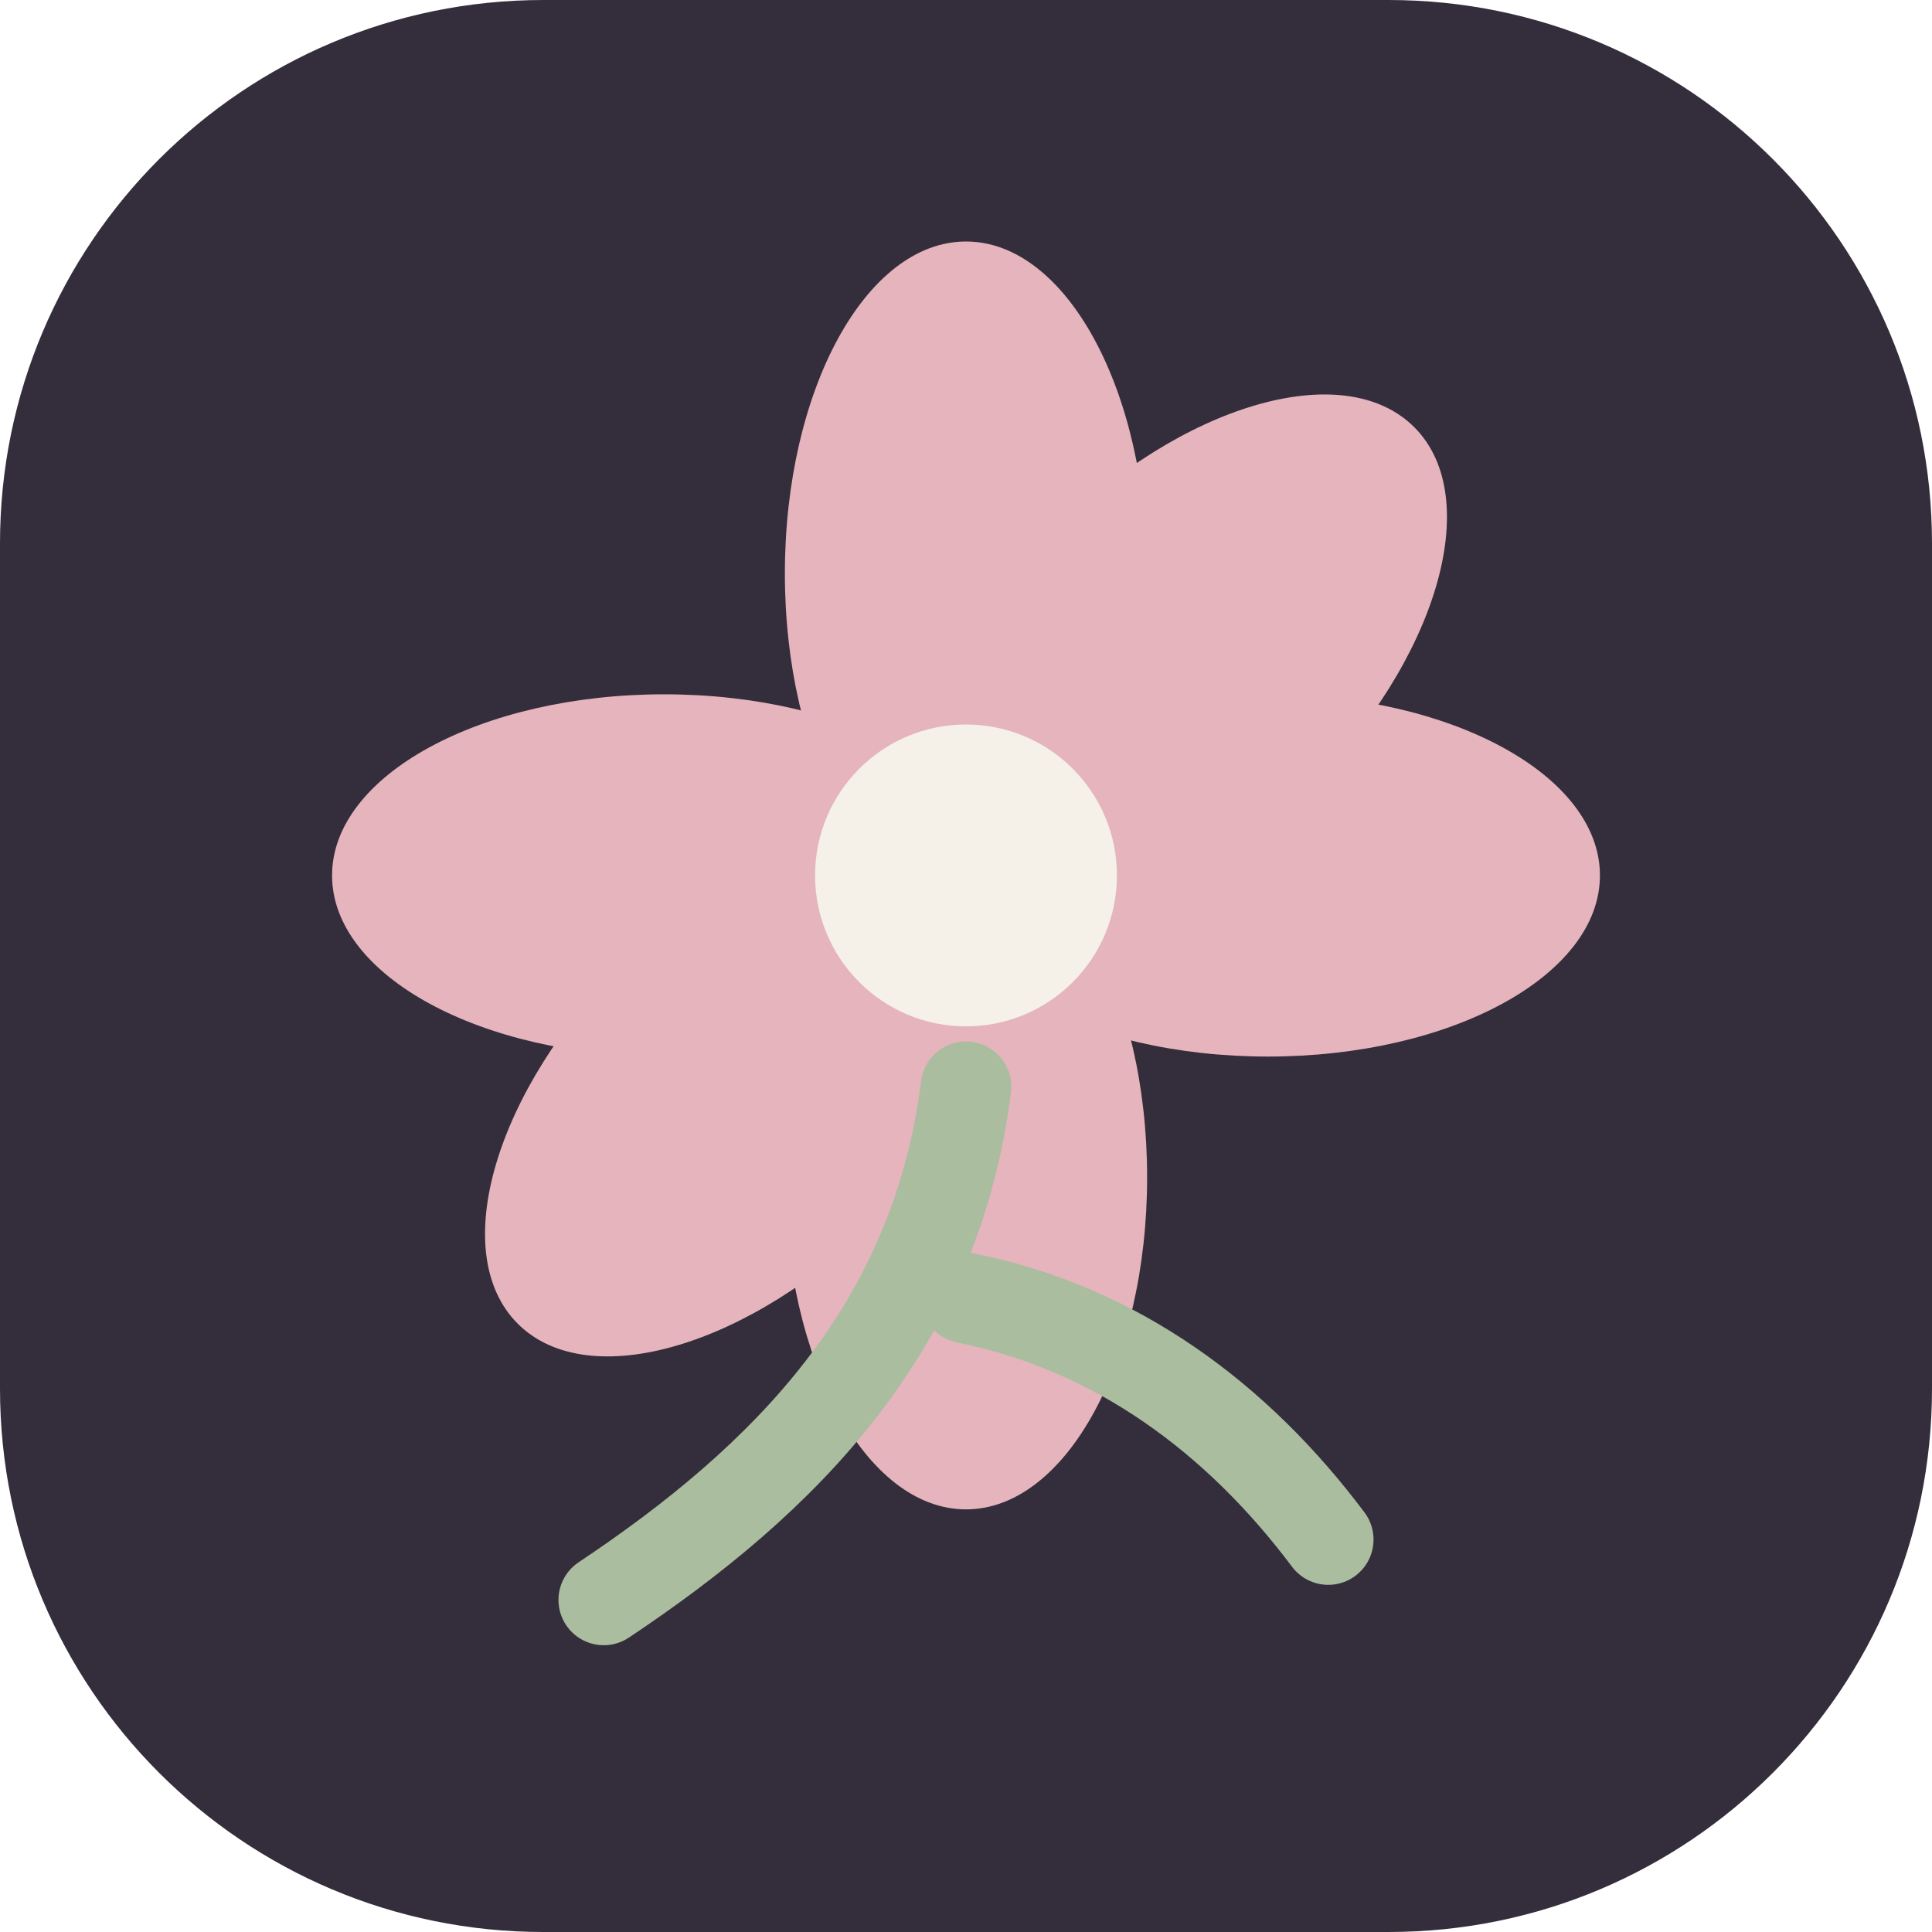
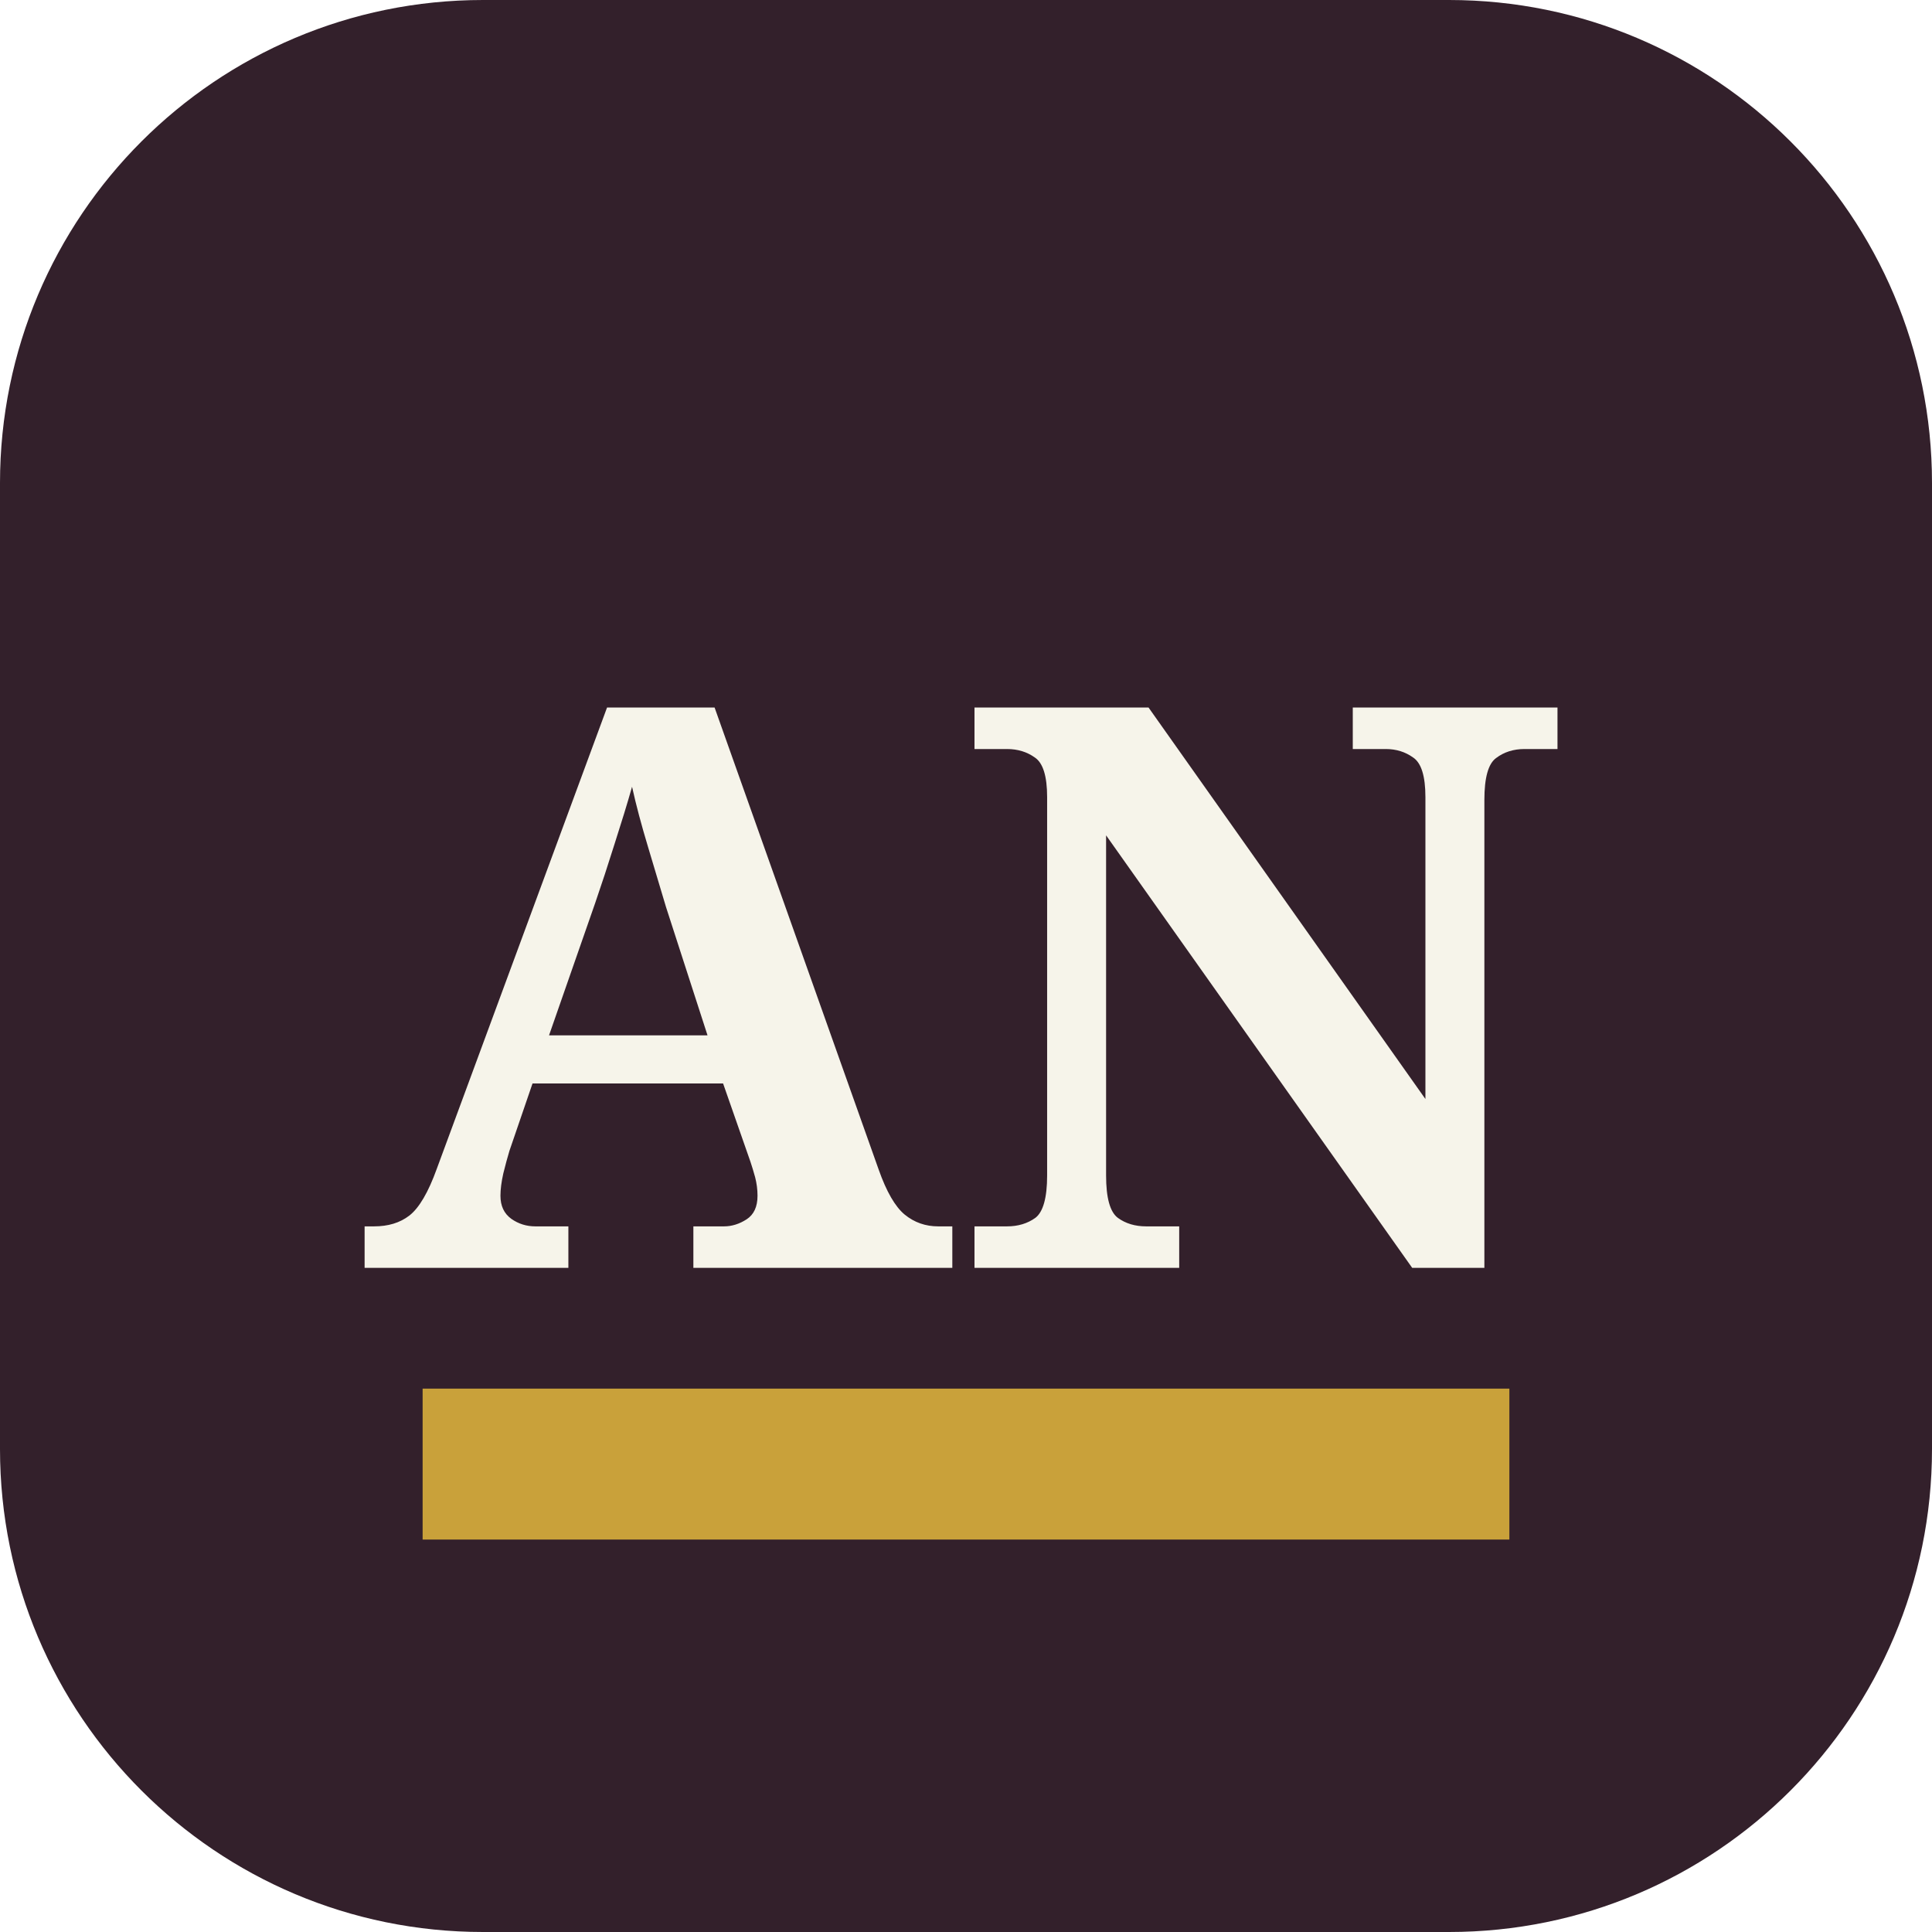
<svg xmlns="http://www.w3.org/2000/svg" viewBox="0 0 64 64">
-   <rect width="64" height="64" rx="18" fill="#342d3b" />
-   <g fill="#e5b4bd" transform="translate(32 29)">
-     <ellipse cy="-10" rx="6" ry="11" />
-     <ellipse cy="10" rx="6" ry="11" />
-     <ellipse cx="-10" rx="11" ry="6" />
-     <ellipse cx="10" rx="11" ry="6" />
-     <ellipse transform="rotate(45)" cy="-10" rx="6" ry="11" />
-     <ellipse transform="rotate(45)" cy="10" rx="6" ry="11" />
-     <circle r="5" fill="#f5f0e8" />
-   </g>
-   <path d="M32 36c-1 8-6 13-12 17m12-10c5 1 9 4 12 8" fill="none" stroke="#aabd9f" stroke-linecap="round" stroke-width="3" />
+   <rect width="64" height="64" rx="16" fill="#33202b" />
+   <text x="32" y="42" fill="#f6f4ea" font-family="Georgia,serif" font-size="26" font-weight="600" text-anchor="middle">AN</text>
+   <path d="M14 46h36v5H14z" fill="#c9a13a" />
</svg>
